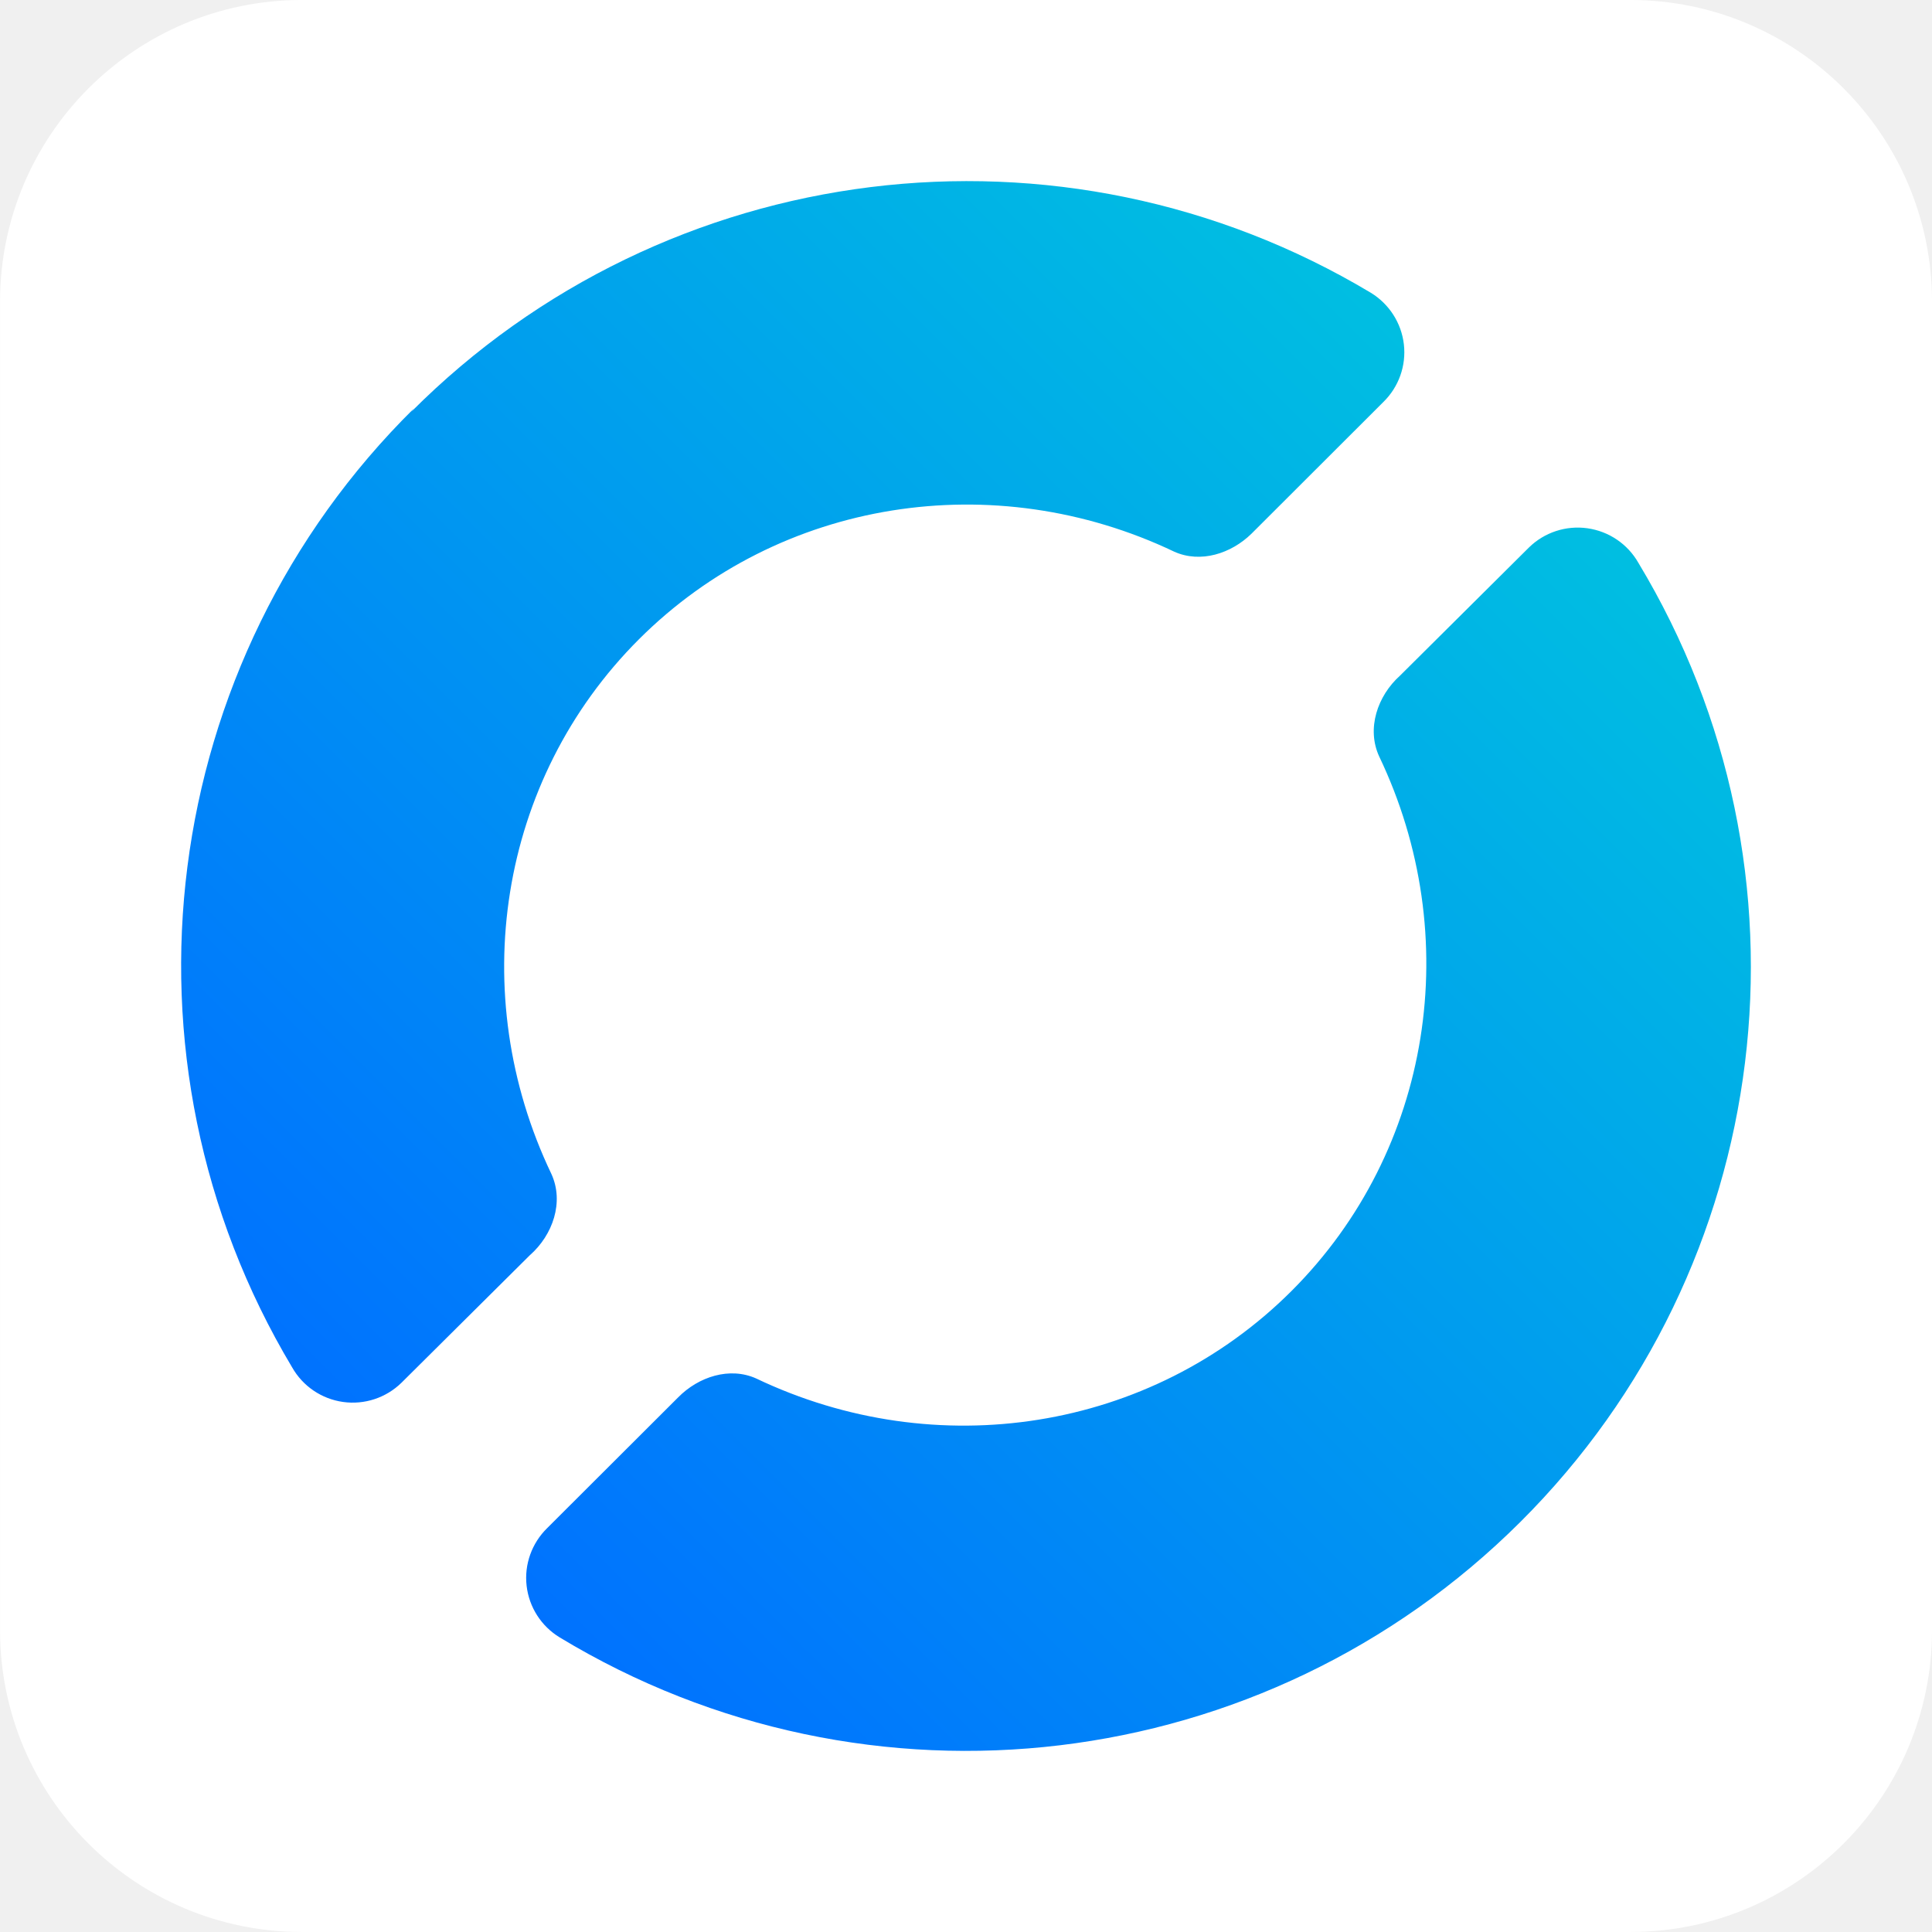
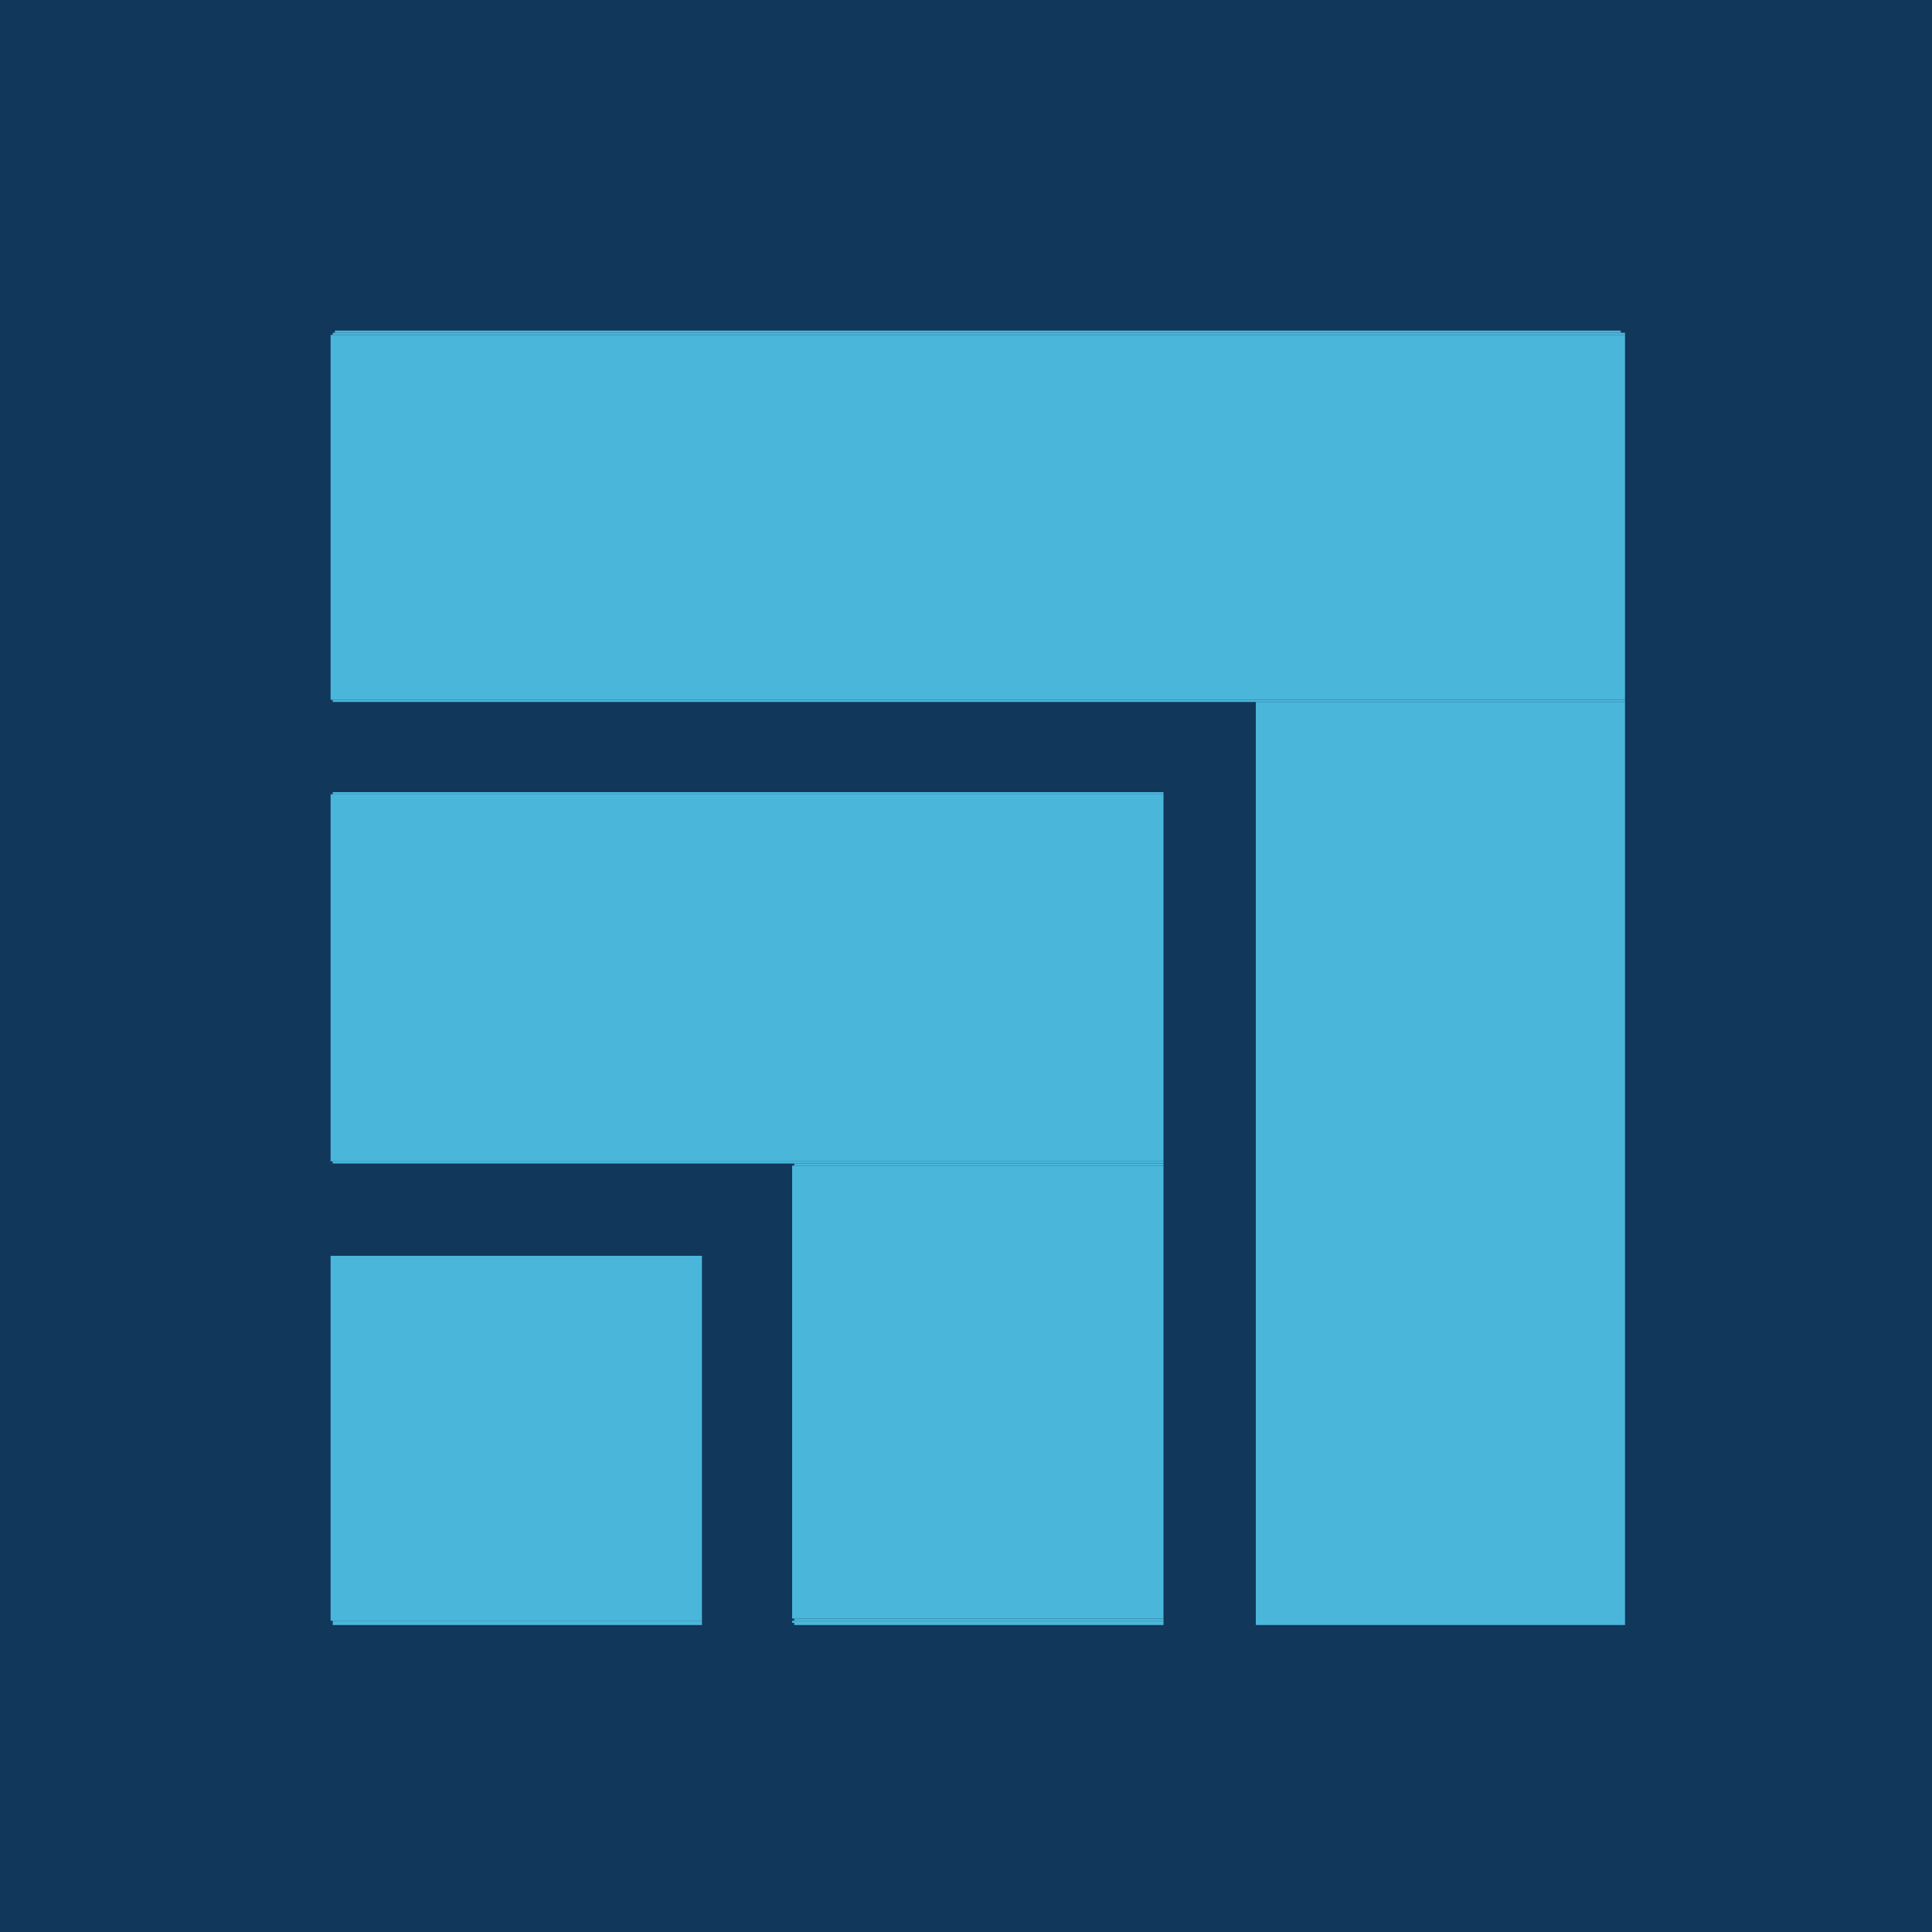
- <svg xmlns="http://www.w3.org/2000/svg" xmlns:xlink="http://www.w3.org/1999/xlink" style="isolation:isolate" viewBox="66.993 897.484 32 32" version="1.1" id="svg11" xml:space="preserve" width="32" height="32">
-   <defs id="defs15">
-     <linearGradient xlink:href="#a" id="linearGradient765" gradientUnits="userSpaceOnUse" gradientTransform="matrix(26.00048,0,0,25.99936,17.98453,891.7487)" x1="0.148" y1="0.851" x2="0.845" y2="0.154" />
-   </defs>
-   <linearGradient id="a" x1="0.148" x2="0.845" y1="0.851" y2="0.154" gradientTransform="matrix(26.301,0,0,26.331,90.67354,911.7572)" gradientUnits="userSpaceOnUse">
-     <stop offset="0" stop-color="#004ba6" id="stop4" style="stop-color:#0071ff;stop-opacity:1;" />
-     <stop offset="1" stop-color="#00bfe1" id="stop6" style="stop-color:#00bfe1;stop-opacity:1;" />
-   </linearGradient>
-   <g id="g763" transform="translate(52.0085,8.73577)">
-     <g id="g761">
-       <rect style="fill:#ffffff;fill-opacity:1;stroke:none;stroke-width:1;stroke-dasharray:none;stroke-opacity:1;paint-order:fill markers stroke" id="rect757" width="32" height="32" x="14.985" y="888.748" rx="5" ry="5" />
-       <path fill="url(#a)" d="m 40.309,897.816 -2.135,2.122 c -0.376,0.337 -0.557,0.879 -0.347,1.337 1.423,2.976 0.883,6.524 -1.451,8.856 -2.335,2.331 -5.887,2.871 -8.867,1.449 -0.439,-0.197 -0.954,-0.03 -1.292,0.313 l -2.17,2.166 c -0.255,0.25 -0.381,0.602 -0.34,0.956 0.041,0.354 0.243,0.669 0.548,0.854 5.113,3.095 11.679,2.306 15.911,-1.912 4.232,-4.216 5.039,-10.773 1.955,-15.887 -0.177,-0.311 -0.489,-0.522 -0.844,-0.572 -0.355,-0.05 -0.713,0.068 -0.968,0.318 z M 21.843,895.511 c -4.253,4.2 -5.086,10.758 -2.02,15.885 0.177,0.312 0.488,0.523 0.843,0.573 0.355,0.05 0.713,-0.068 0.969,-0.319 l 2.123,-2.109 c 0.385,-0.337 0.572,-0.885 0.359,-1.349 -1.423,-2.976 -0.884,-6.524 1.451,-8.856 2.334,-2.331 5.887,-2.871 8.866,-1.45 0.434,0.195 0.942,0.033 1.281,-0.3 l 2.182,-2.179 c 0.255,-0.249 0.381,-0.601 0.34,-0.956 -0.041,-0.353 -0.243,-0.668 -0.548,-0.854 -5.122,-3.068 -11.678,-2.255 -15.893,1.972 z" id="path759" style="fill:url(#linearGradient765);stroke-width:0.988" />
-     </g>
+ <svg xmlns="http://www.w3.org/2000/svg" width="900" height="900" viewBox="0 0 900 900">
+   <rect width="900" height="900" fill="#11375b" />
+   <g transform="translate(0.0 0.0) scale(1.0)" fill="#4ab6da">
+     <rect x="156" y="154" width="599" height="1" />
+     <rect x="155" y="155" width="602" height="1" />
+     <rect x="154" y="156" width="603" height="170" />
+     <rect x="155" y="326" width="602" height="1" />
+     <rect x="155" y="369" width="387" height="1" />
+     <rect x="154" y="370" width="388" height="171" />
+     <rect x="155" y="541" width="387" height="1" />
+     <rect x="370" y="542" width="172" height="1" />
+     <rect x="369" y="543" width="173" height="211" />
+     <rect x="154" y="585" width="173" height="170" />
+     <rect x="370" y="754" width="172" height="1" />
+     <rect x="369" y="755" width="173" height="1" />
+     <rect x="585" y="327" width="172" height="430" />
+     <rect x="155" y="755" width="172" height="2" />
+     <rect x="370" y="756" width="172" height="1" />
  </g>
</svg>
